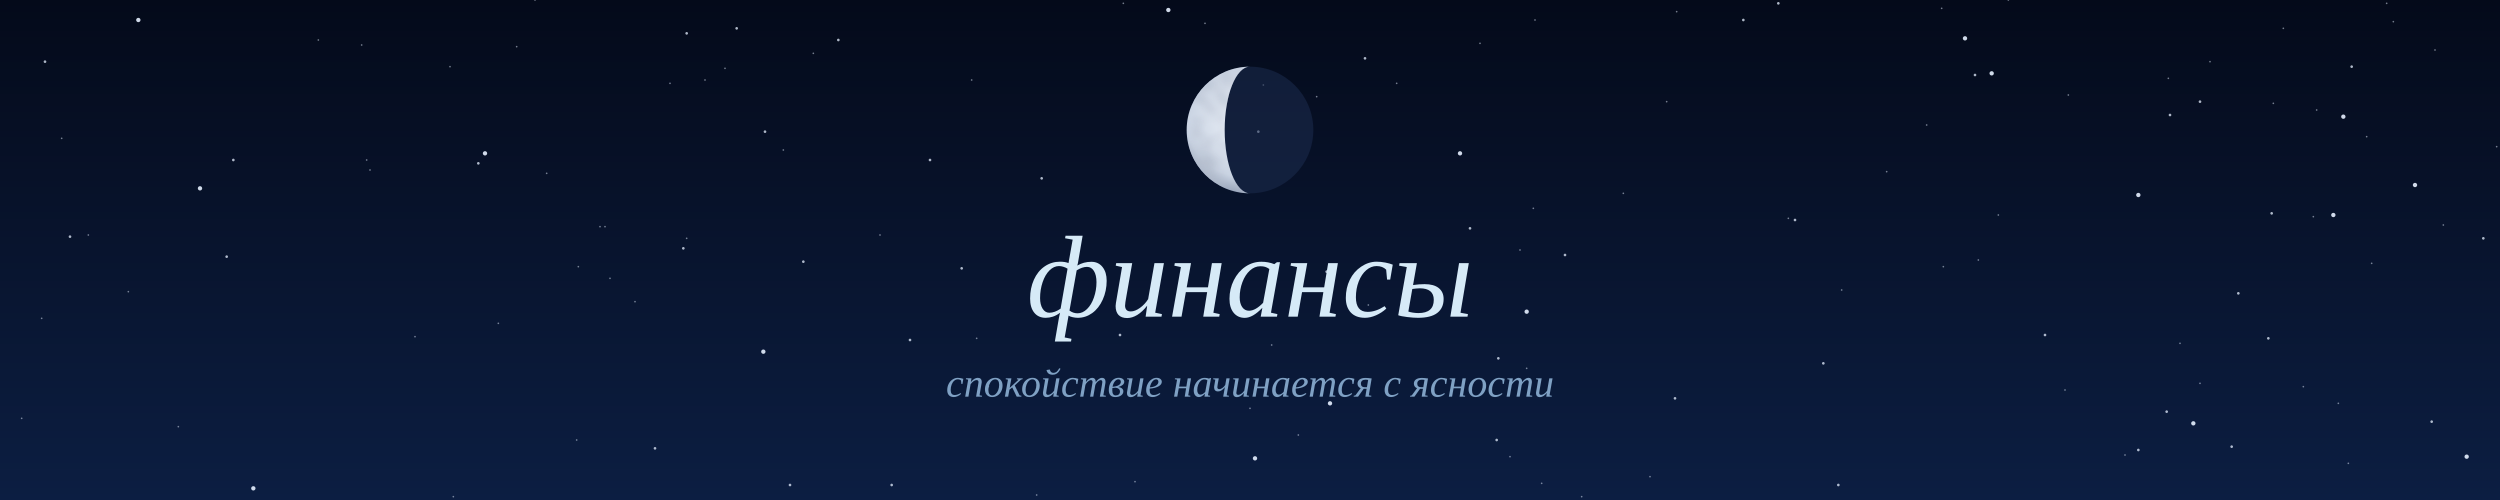
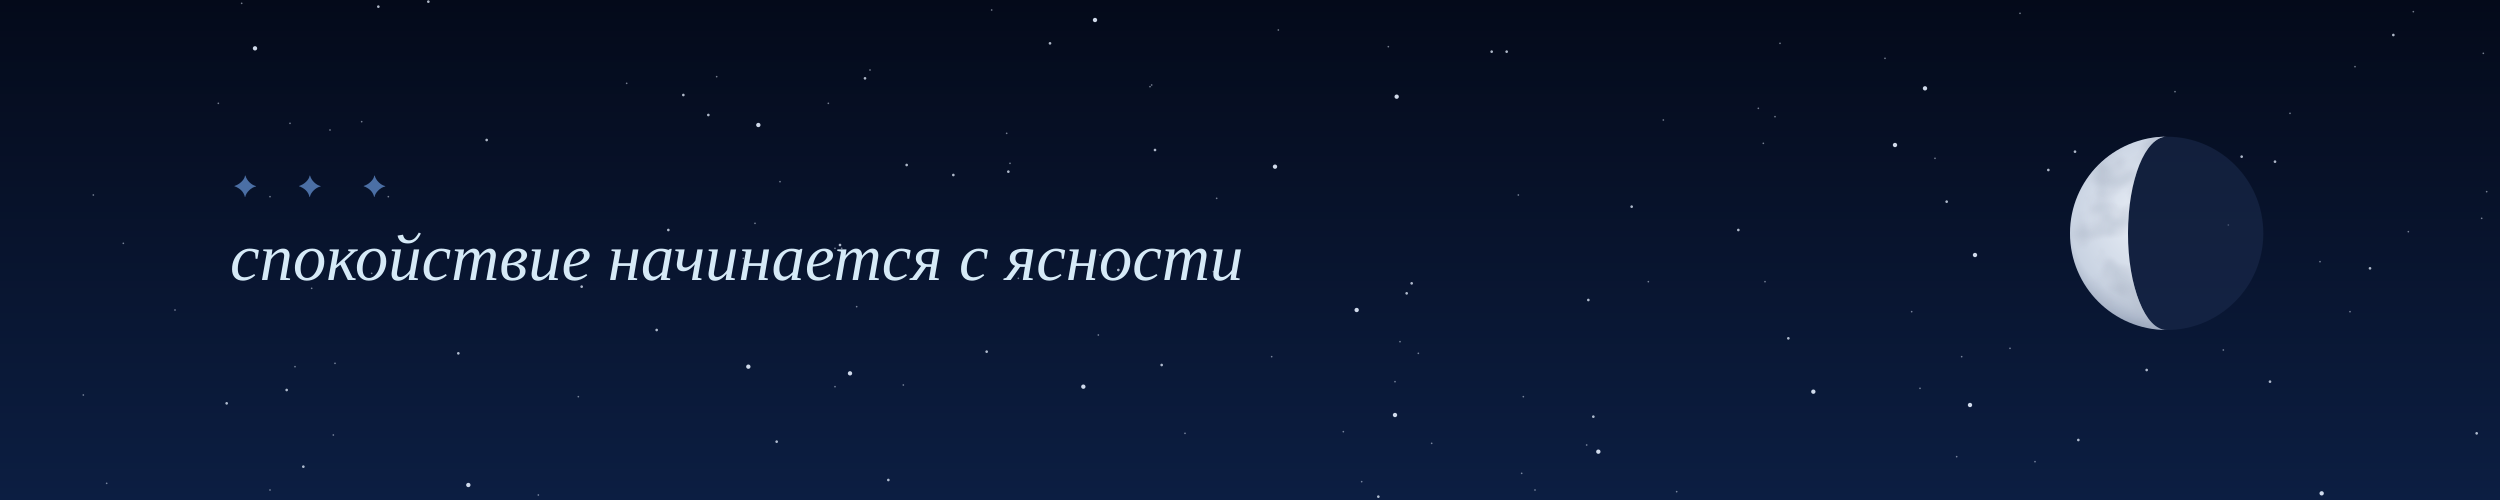
<svg xmlns="http://www.w3.org/2000/svg" viewBox="0 0 1500 300" width="1500" height="300">
  <defs>
    <linearGradient id="bg" x1="0" y1="0" x2="0" y2="1">
      <stop offset="0" stop-color="#040A1A" />
      <stop offset="1" stop-color="#0C1E42" />
    </linearGradient>
    <radialGradient id="mg" cx=".45" cy=".42" r=".6">
      <stop offset="0" stop-color="#EEF3FA" />
      <stop offset=".75" stop-color="#C9D3E2" />
      <stop offset="1" stop-color="#8E9BB2" />
    </radialGradient>
    <radialGradient id="gl">
      <stop offset="0" stop-color="#B7CEE6" stop-opacity=".35" />
      <stop offset="1" stop-color="#B7CEE6" stop-opacity="0" />
    </radialGradient>
    <filter id="tx" x="0" y="0" width="1" height="1">
      <feTurbulence type="fractalNoise" baseFrequency=".035" numOctaves="3" seed="4" />
      <feColorMatrix values="0 0 0 0 .45 0 0 0 0 .5 0 0 0 0 .6 0 0 0 -2.2 1.25" />
      <feComposite in2="SourceGraphic" operator="in" />
    </filter>
  </defs>
  <rect width="1500" height="300" fill="url(#bg)" />
-   <path d="M1400 129h0M1480 274h0M1406 70h0M1179 23h0M798 242h0M291 92h0M83 12h0M916 187h0M1283 117h0M701 6h0M1449 111h0M1316 254h0M120 113h0M876 92h0M1195 44h0M152 293h0M458 211h0M753 275h0" stroke="#E6F0FF" stroke-width="2.6" stroke-linecap="round" opacity="0.9" />
-   <path d="M899 215h0M939 153h0M459 79h0M796 163h0M474 291h0M1490 143h0M412 20h0M1339 268h0M442 17h0M1302 69h0M140 96h0M546 204h0M1343 176h0M482 157h0M410 149h0M1361 203h0M819 35h0M535 291h0M42 142h0M882 137h0M1005 239h0M136 154h0M1077 132h0M1300 247h0M1185 45h0M503 24h0M1094 218h0M1363 128h0M1320 61h0M287 98h0M755 79h0M625 107h0M558 96h0M1103 291h0M1046 12h0M1459 253h0M27 37h0M672 201h0M1283 270h0M393 269h0M577 161h0M1411 40h0M1067 2h0M1227 201h0M898 264h0" stroke="#E6F0FF" stroke-width="1.6" stroke-linecap="round" opacity="0.75" />
-   <path d="M470 90h0M1156 75h0M1301 47h0M821 183h0M1105 174h0M321 0h0M1364 62h0M347 160h0M583 48h0M77 175h0M363 136h0M1498 88h0M360 136h0M13 251h0M1432 2h0M779 261h0M758 51h0M37 83h0M1006 7h0M906 274h0M528 141h0M838 50h0M763 207h0M1466 135h0M1166 160h0M107 256h0M381 181h0M790 58h0M402 50h0M222 102h0M681 289h0M328 104h0M1390 66h0M593 232h0M912 150h0M1241 57h0M1165 5h0M1436 13h0M310 28h0M412 143h0M949 298h0M1320 230h0M270 40h0M435 41h0M1388 130h0M921 12h0M1199 129h0M622 297h0M1370 17h0M25 191h0M750 245h0M723 14h0M191 24h0M990 286h0M674 2h0M423 48h0M488 32h0M920 125h0M346 264h0M974 116h0M888 26h0M249 202h0M1420 82h0M925 290h0M1132 103h0M220 96h0M366 167h0M1275 273h0M1409 278h0M1403 242h0M1423 158h0M1382 232h0M1239 234h0M1461 30h0M586 203h0M272 298h0M53 141h0M916 221h0M299 194h0M217 27h0M818 161h0M1000 61h0M1308 206h0M1073 131h0M1326 37h0M1187 156h0M1205 0h0" stroke="#E6F0FF" stroke-width="1" stroke-linecap="round" opacity="0.5" />
-   <circle cx="750" cy="78" r="38" fill="#1B2B4E" opacity=".55" />
+   <path d="M1182 243h0M455 75h0M657 12h0M281 291h0M1393 296h0M814 186h0M1088 235h0M1185 153h0M1155 53h0M1137 87h0M838 58h0M837 249h0M765 100h0M650 232h0M959 271h0M449 220h0M153 29h0M510 224h0" stroke="#E6F0FF" stroke-width="2.6" stroke-linecap="round" opacity="0.9" />
+   <path d="M182 280h0M136 242h0M904 31h0M895 31h0M1168 121h0M172 234h0M275 212h0M979 124h0M1245 91h0M827 298h0M605 103h0M844 176h0M1247 264h0M693 90h0M1422 161h0M953 180h0M1486 260h0M292 84h0M592 211h0M847 170h0M1365 97h0M257 1h0M349 172h0M630 26h0M227 4h0M1043 138h0M519 47h0M466 265h0M544 99h0M533 288h0M572 105h0M394 198h0M504 147h0M1073 203h0M1362 229h0M1288 222h0M401 138h0M671 162h0M956 250h0M425 69h0M1229 102h0M1345 94h0M697 219h0M410 57h0M1436 21h0" stroke="#E6F0FF" stroke-width="1.6" stroke-linecap="round" opacity="0.75" />
+   <path d="M131 62h0M913 284h0M200 261h0M201 218h0M660 153h0M763 214h0M162 118h0M233 118h0M430 46h0M174 74h0M468 109h0M606 98h0M690 52h0M595 6h0M840 205h0M611 167h0M1058 86h0M730 119h0M501 232h0M1174 274h0M1059 169h0M914 238h0M1334 210h0M1065 70h0M501 149h0M767 18h0M217 73h0M542 231h0M177 220h0M1055 65h0M952 267h0M497 62h0M659 201h0M1445 139h0M64 290h0M1489 131h0M1448 7h0M1337 135h0M1490 32h0M1152 233h0M1413 40h0M1206 209h0M837 229h0M453 134h0M522 42h0M1305 55h0M505 149h0M1006 295h0M56 117h0M711 260h0M859 266h0M851 212h0M604 80h0M50 237h0M1161 95h0M198 78h0M1177 214h0M691 51h0M347 238h0M446 155h0M162 294h0M998 72h0M1131 35h0M989 169h0M187 173h0M1392 157h0M350 152h0M145 2h0M223 164h0M833 28h0M1374 68h0M921 294h0M1410 187h0M728 163h0M1068 26h0M376 50h0M74 146h0M911 117h0M105 186h0M323 297h0M514 184h0M1147 187h0M1212 8h0M1221 277h0M806 259h0M817 289h0M1492 115h0" stroke="#E6F0FF" stroke-width="1" stroke-linecap="round" opacity="0.5" />
+   <circle cx="1300" cy="140" r="58" fill="#1B2B4E" opacity=".55" />
  <clipPath id="cs">
-     <path d="M750,40 A38,38 0 0 0 750,116 A15.2,38 0 0 1 750,40Z" />
+     <path d="M1300,82 A58,58 0 0 0 1300,198 A23.2,58 0 0 1 1300,82Z" />
  </clipPath>
  <g clip-path="url(#cs)">
-     <circle cx="750" cy="78" r="38" fill="url(#mg)" />
-     <circle cx="750" cy="78" r="38" fill="#fff" filter="url(#tx)" />
+     <circle cx="1300" cy="140" r="58" fill="url(#mg)" />
+     <circle cx="1300" cy="140" r="58" fill="#fff" filter="url(#tx)" />
  </g>
-   <text x="750" y="190" text-anchor="middle" font-family="Georgia,'Times New Roman',serif" font-style="italic" font-size="70" fill="#D6EAF7">финансы</text>
-   <text x="750" y="238" text-anchor="middle" font-family="Georgia,'Times New Roman',serif" font-style="italic" font-size="24" fill="#7FA1C4">спокойствие начинается с ясности</text>
+   <text x="140" y="118" font-family="Georgia,serif" font-size="18" letter-spacing="10" fill="#4B6FA5">✦ ✦ ✦</text>
+   <text x="138" y="168" font-family="Georgia,'Times New Roman',serif" font-style="italic" font-size="40" fill="#D6EAF7">спокойствие начинается с ясности</text>
</svg>
